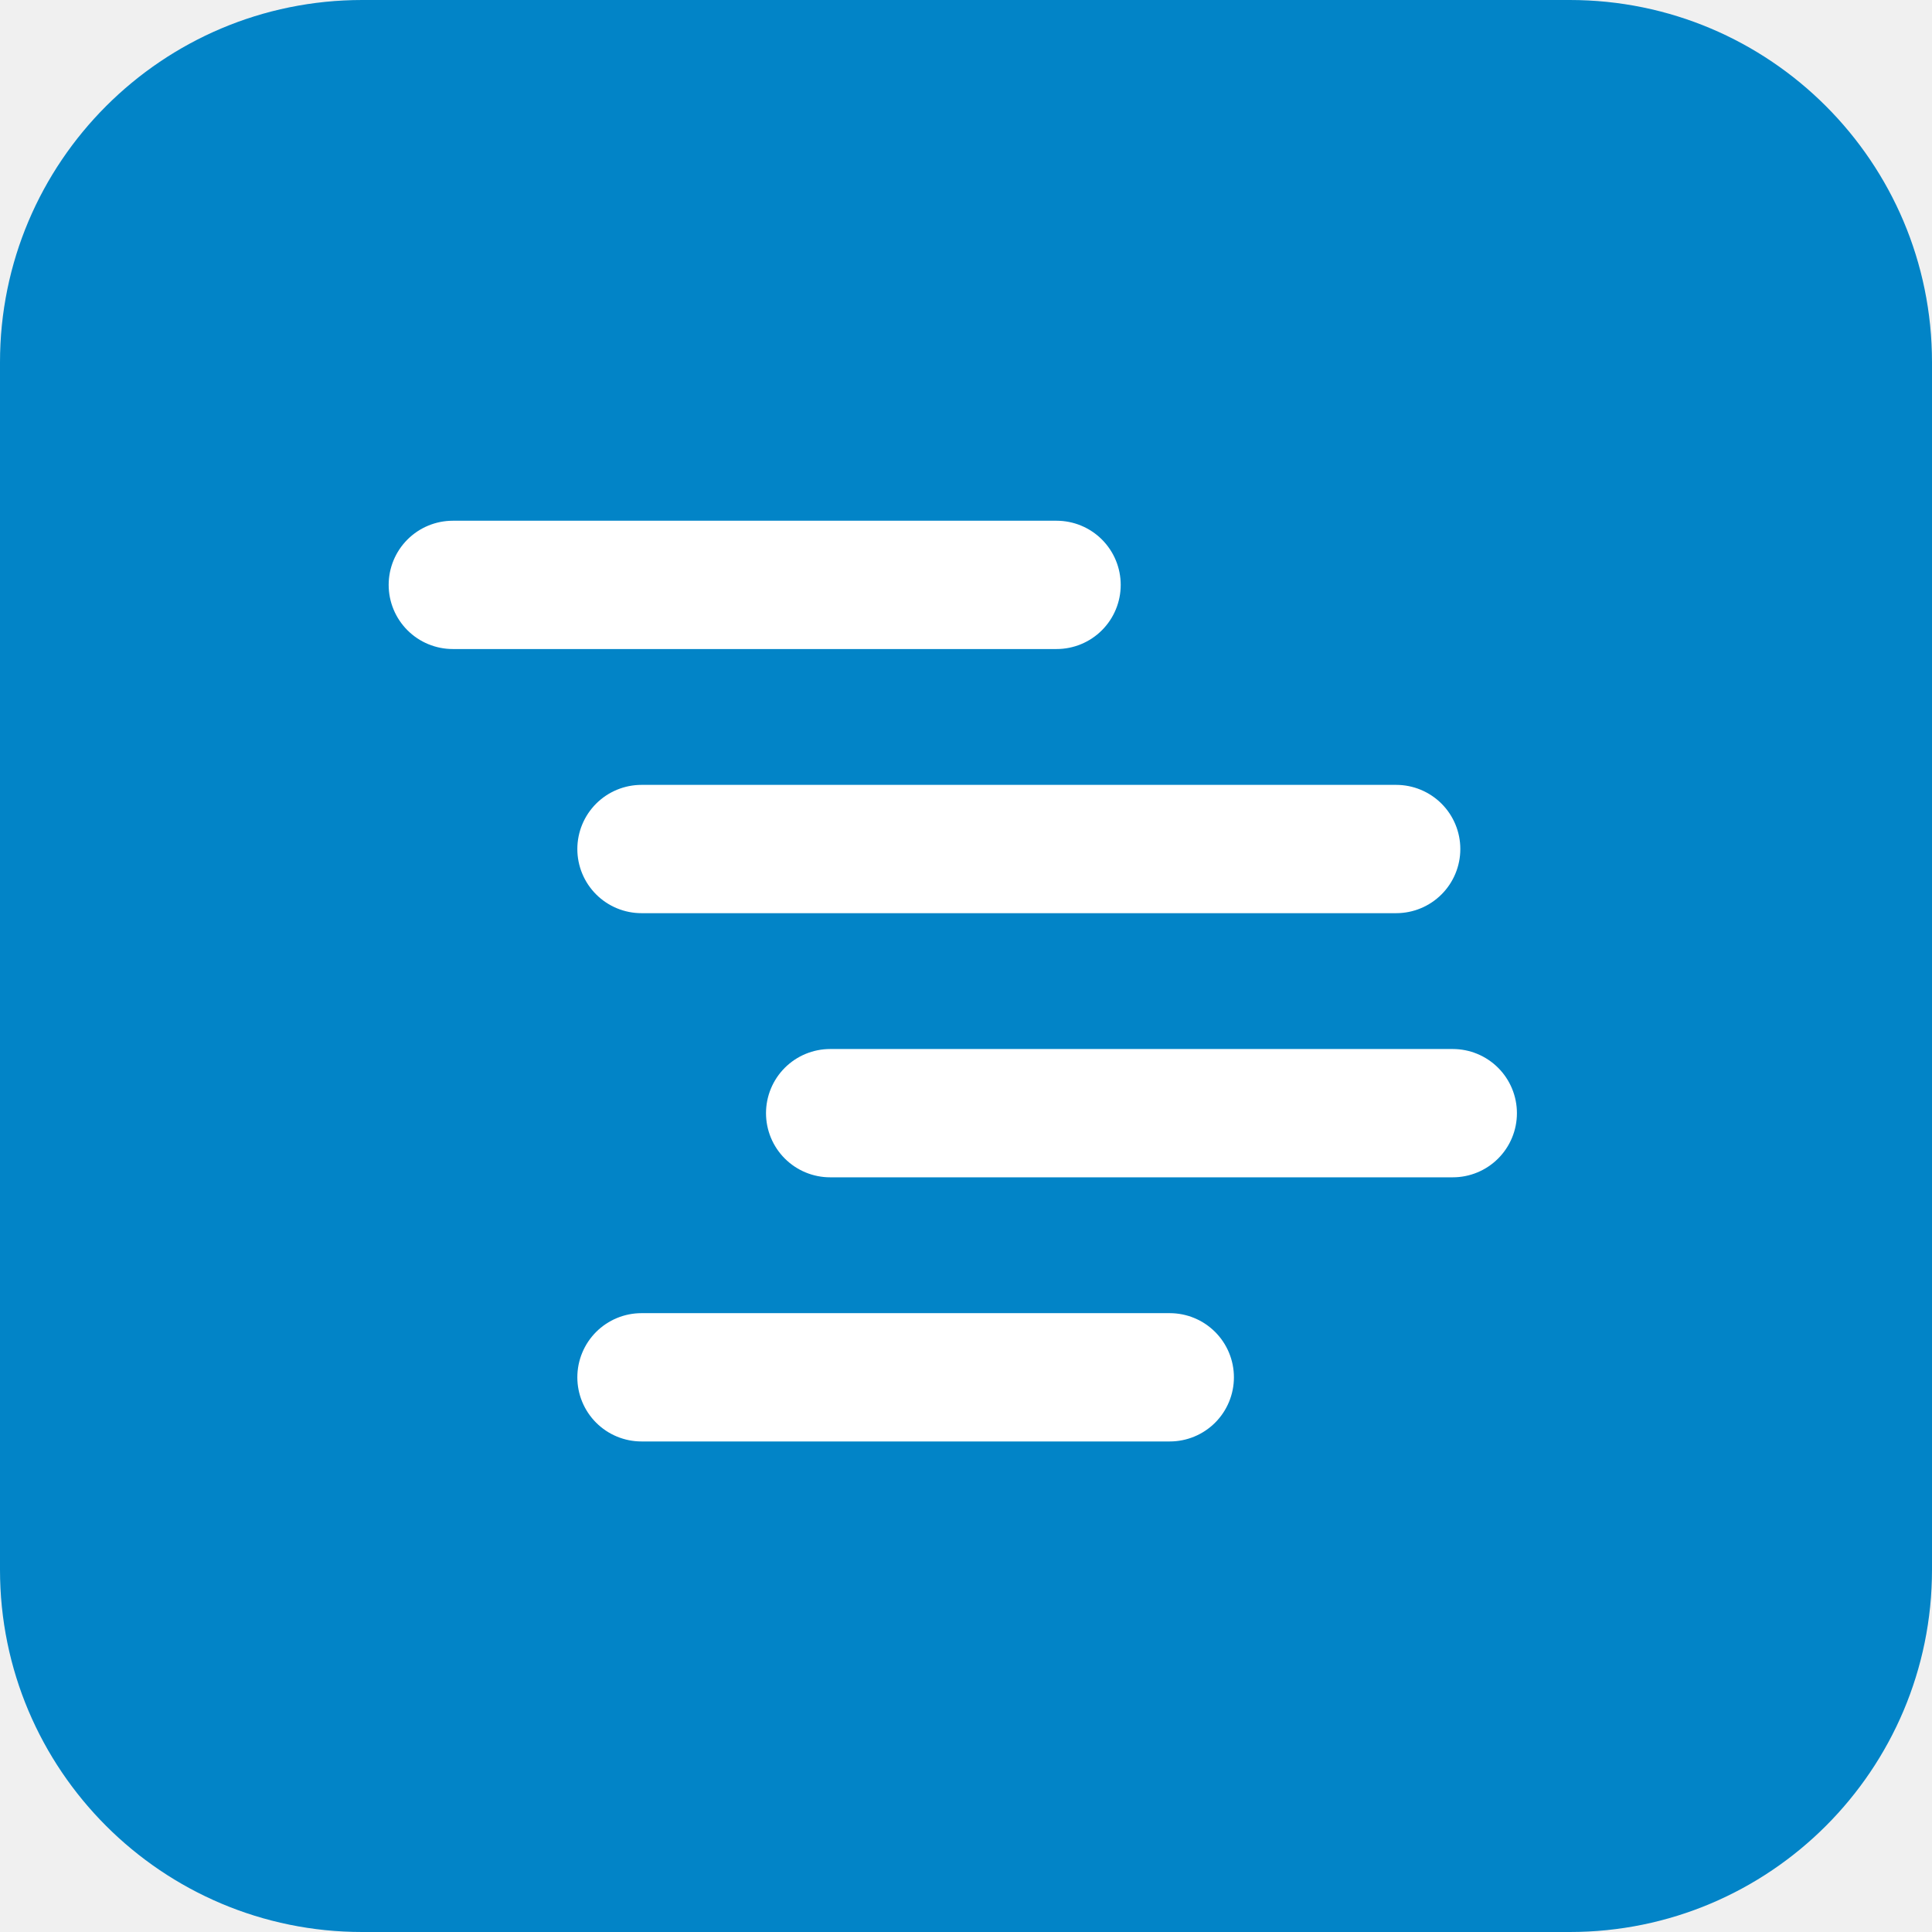
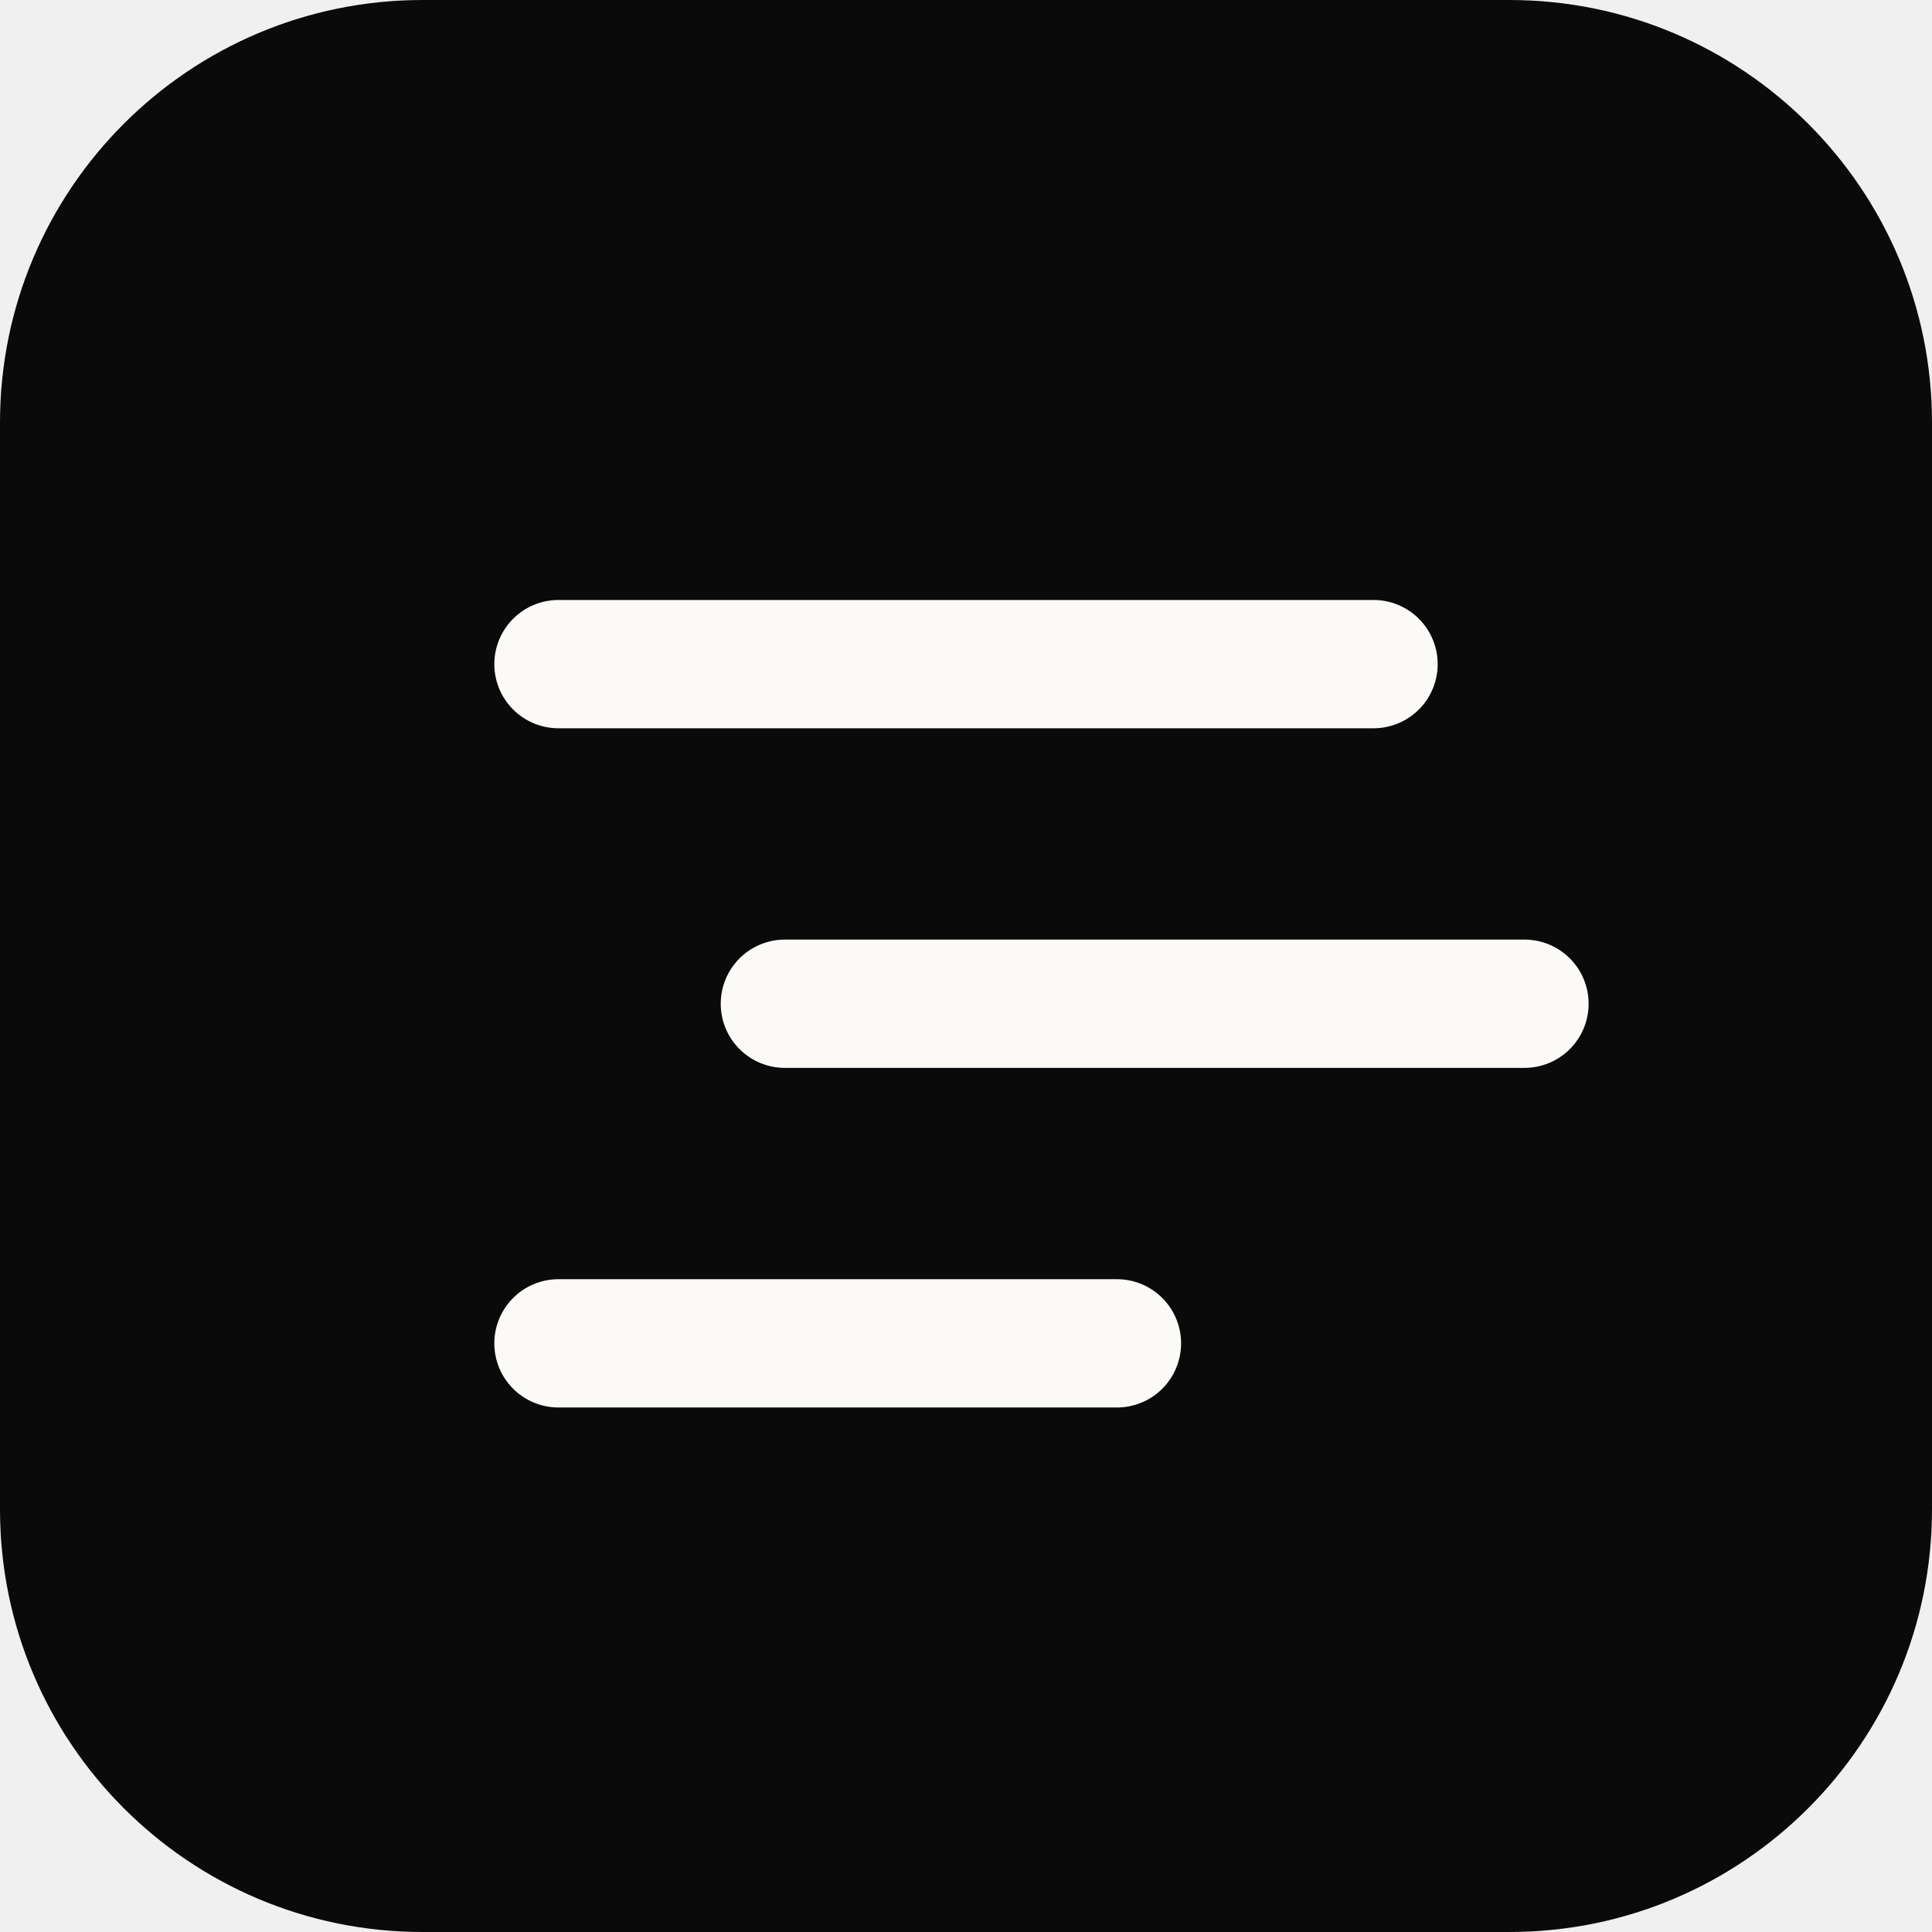
<svg xmlns="http://www.w3.org/2000/svg" viewBox="0 0 512 512">
-   <rect width="512" height="512" rx="96" fill="#0284c7" />
-   <g stroke="#ffffff" stroke-width="34" stroke-linecap="round" fill="none">
-     <line x1="120" y1="155" x2="280" y2="155" />
-     <line x1="170" y1="225" x2="370" y2="225" />
-     <line x1="220" y1="295" x2="385" y2="295" />
-     <line x1="170" y1="365" x2="310" y2="365" />
+   <rect width="512" height="512" rx="112" fill="#0a0a0a" />
+   <g stroke="#fbfaf7" stroke-width="34" stroke-linecap="round" fill="none">
+     <line x1="148" y1="176" x2="364" y2="176" />
+     <line x1="208" y1="266" x2="404" y2="266" />
+     <line x1="148" y1="356" x2="296" y2="356" />
  </g>
</svg>
